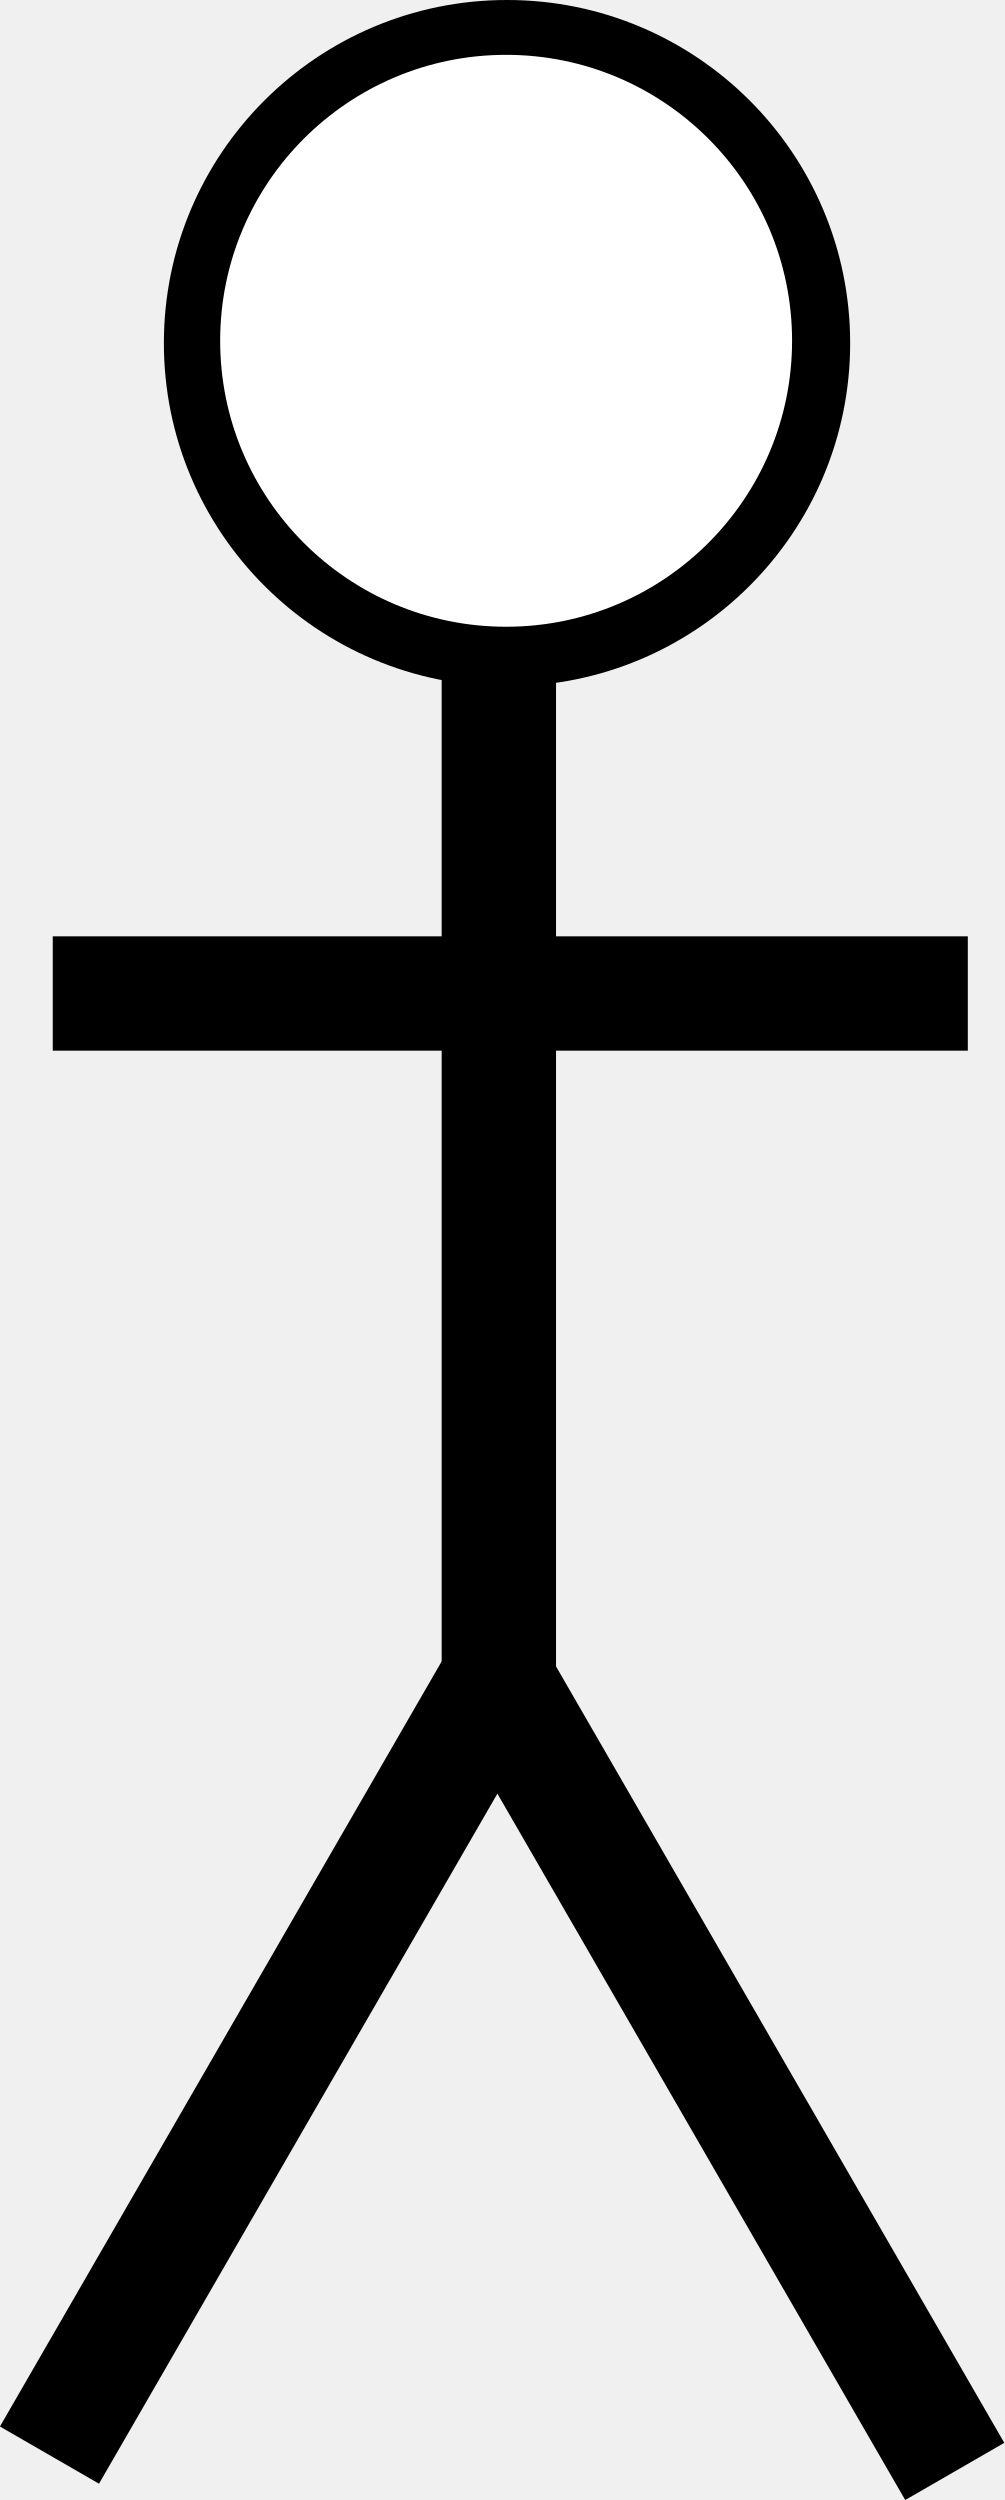
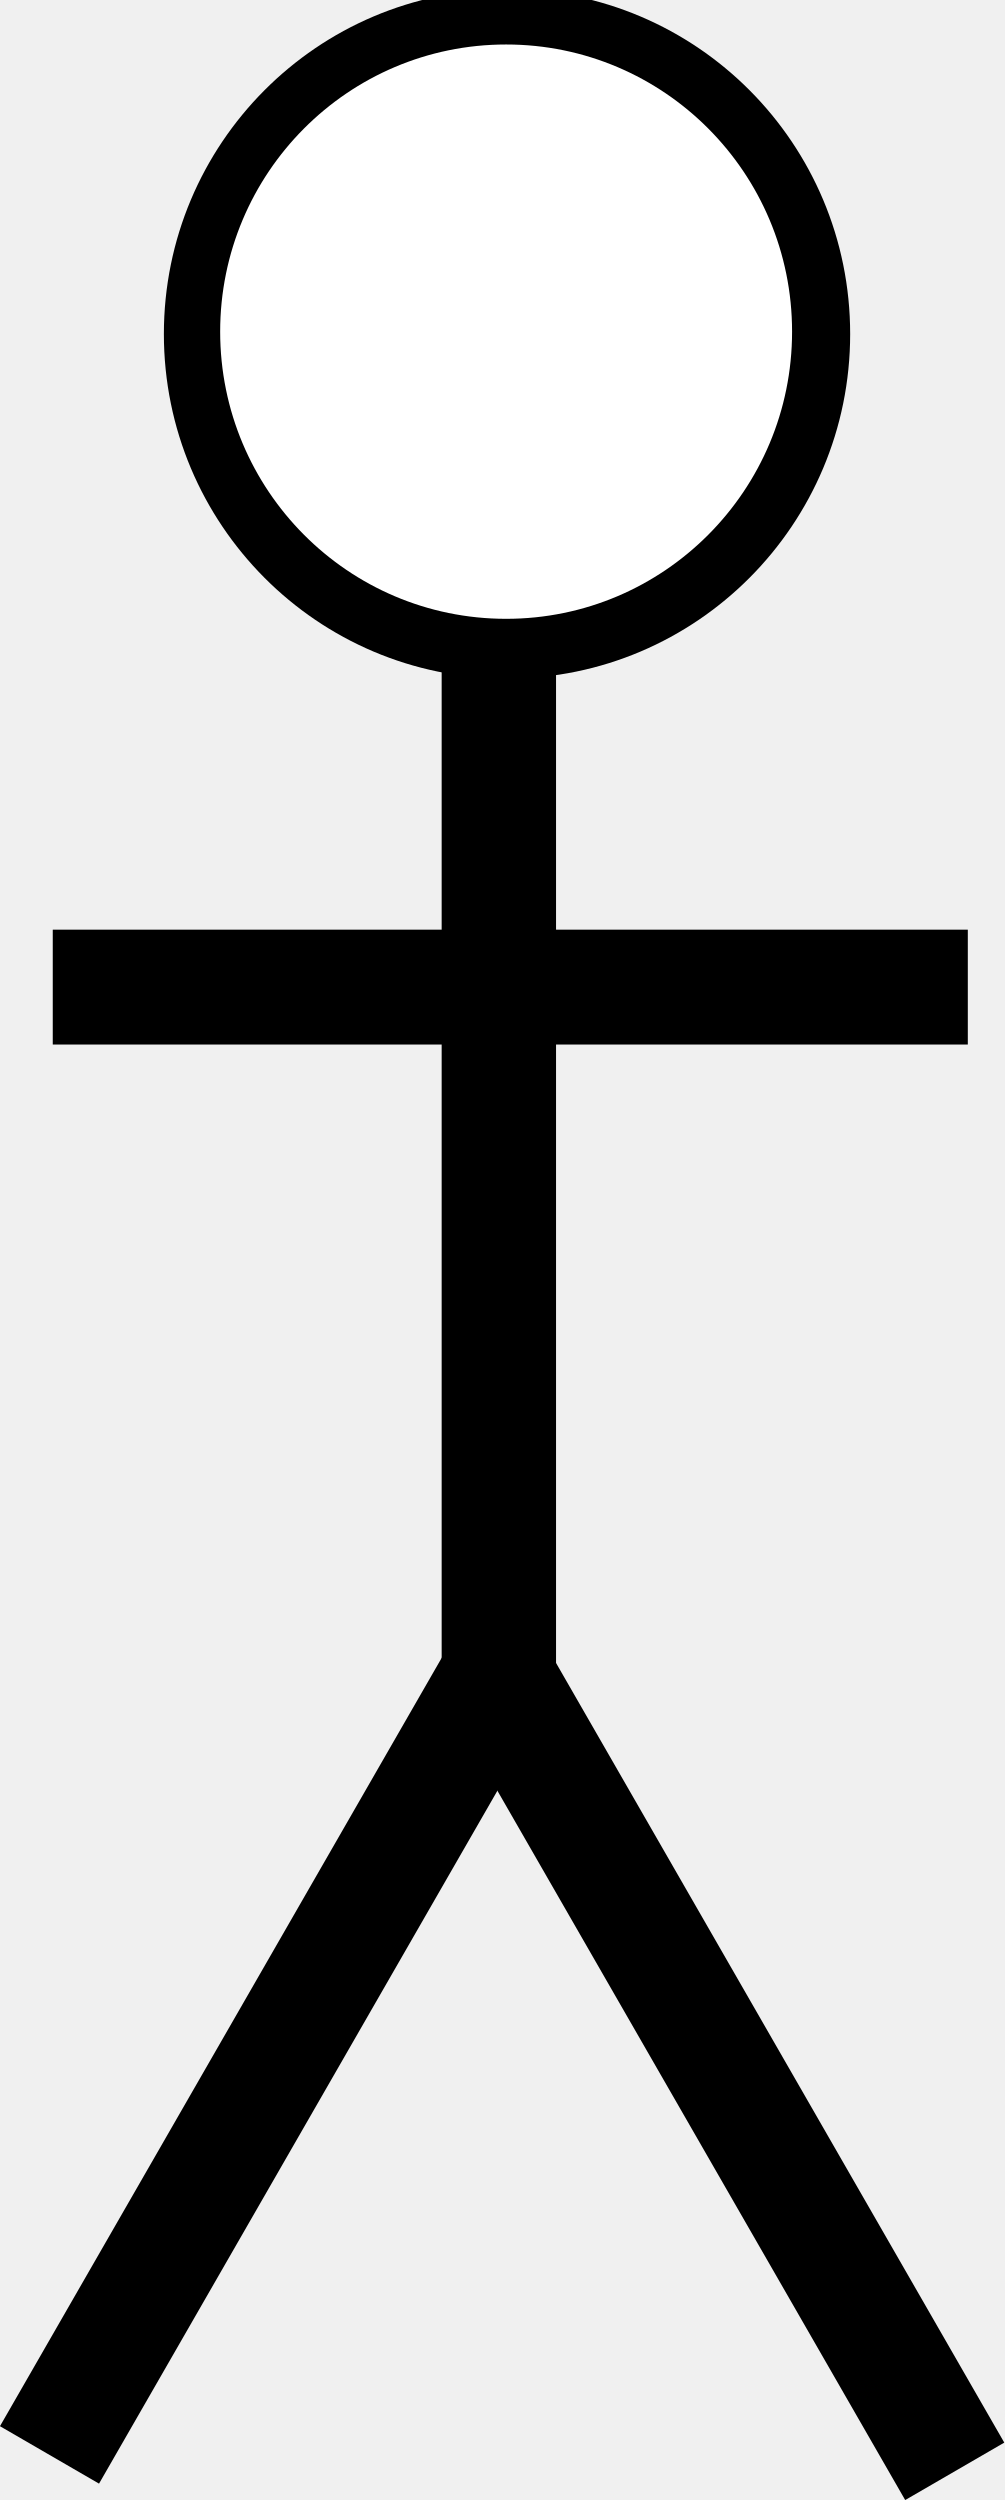
<svg xmlns="http://www.w3.org/2000/svg" width="30" height="74.684" id="svg4784" version="1.1">
  <defs id="defs4786" />
  <g id="layer1" transform="translate(-360,-495.0202)">
-     <rect style="fill:#000000;fill-opacity:1;stroke:none" id="rect3777" width="3.417" height="34.17" x="373.194" y="512.789" ry="0.004" />
-     <rect style="fill:#000000;fill-opacity:1;stroke:none" id="rect3777-7" width="3.417" height="27.336" x="522.991" y="-388.912" ry="0.003" transform="matrix(0,1,-1,0,0,0)" />
-     <rect style="fill:#000000;fill-opacity:1;stroke:none" id="rect3777-7-0" width="3.417" height="27.336" x="595.522" y="284.142" ry="0.003" transform="matrix(0.8660254,0.5,-0.5,0.8660254,0,0)" />
-     <rect style="fill:#000000;fill-opacity:1;stroke:none" id="rect3777-7-0-4" width="3.417" height="27.336" x="-53.753" y="659.564" ry="0.003" transform="matrix(-0.8660254,0.5,0.5,0.8660254,0,0)" />
-     <g id="g3903" transform="matrix(0.3416994,0,0,0.3416994,516.7076,458.0905)">
+     <rect style="fill:#000000;fill-opacity:1;stroke:none" id="rect3777" width="3.417" height="34.315" x="373.194" y="512.548" ry="0.004" />
+     <rect style="fill:#000000;fill-opacity:1;stroke:none" id="rect3777-7" width="3.431" height="27.336" x="522.793" y="-388.912" ry="0.003" transform="matrix(0,1,-1,0,0,0)" />
+     <rect style="fill:#000000;fill-opacity:1;stroke:none" id="rect3777-7-0" width="3.421" height="27.423" x="594.952" y="282.958" ry="0.003" transform="matrix(0.8651087,0.5015844,-0.4984172,0.8669373,0,0)" />
+     <rect style="fill:#000000;fill-opacity:1;stroke:none" id="rect3777-7-0-4" width="3.421" height="27.423" x="-55.011" y="659.573" ry="0.003" transform="matrix(-0.8651087,0.5015844,0.4984172,0.8669373,0,0)" />
+     <g id="g3903" transform="matrix(0.3416994,0,0,0.3431454,516.7076,457.6182)">
      <a id="a3891">
        <path style="fill:#000000;fill-opacity:1;stroke:none" id="path3775" d="m -335.714,200.219 c 0,31.165 -25.904,56.429 -57.857,56.429 -31.954,0 -57.857,-25.264 -57.857,-56.429 0,-31.165 25.904,-56.429 57.857,-56.429 31.954,0 57.857,25.264 57.857,56.429 z" transform="matrix(0.5185185,0,0,0.5316456,-210.2116,31.63075)" />
      </a>
      <a id="a3894">
        <path style="fill:#ffffff;fill-opacity:1;stroke:none" id="path3775-8" d="m -335.714,200.219 c 0,31.165 -25.904,56.429 -57.857,56.429 -31.954,0 -57.857,-25.264 -57.857,-56.429 0,-31.165 25.904,-56.429 57.857,-56.429 31.954,0 57.857,25.264 57.857,56.429 z" transform="matrix(0.4320988,0,0,0.443038,-244.3026,49.16606)" />
      </a>
    </g>
  </g>
</svg>
